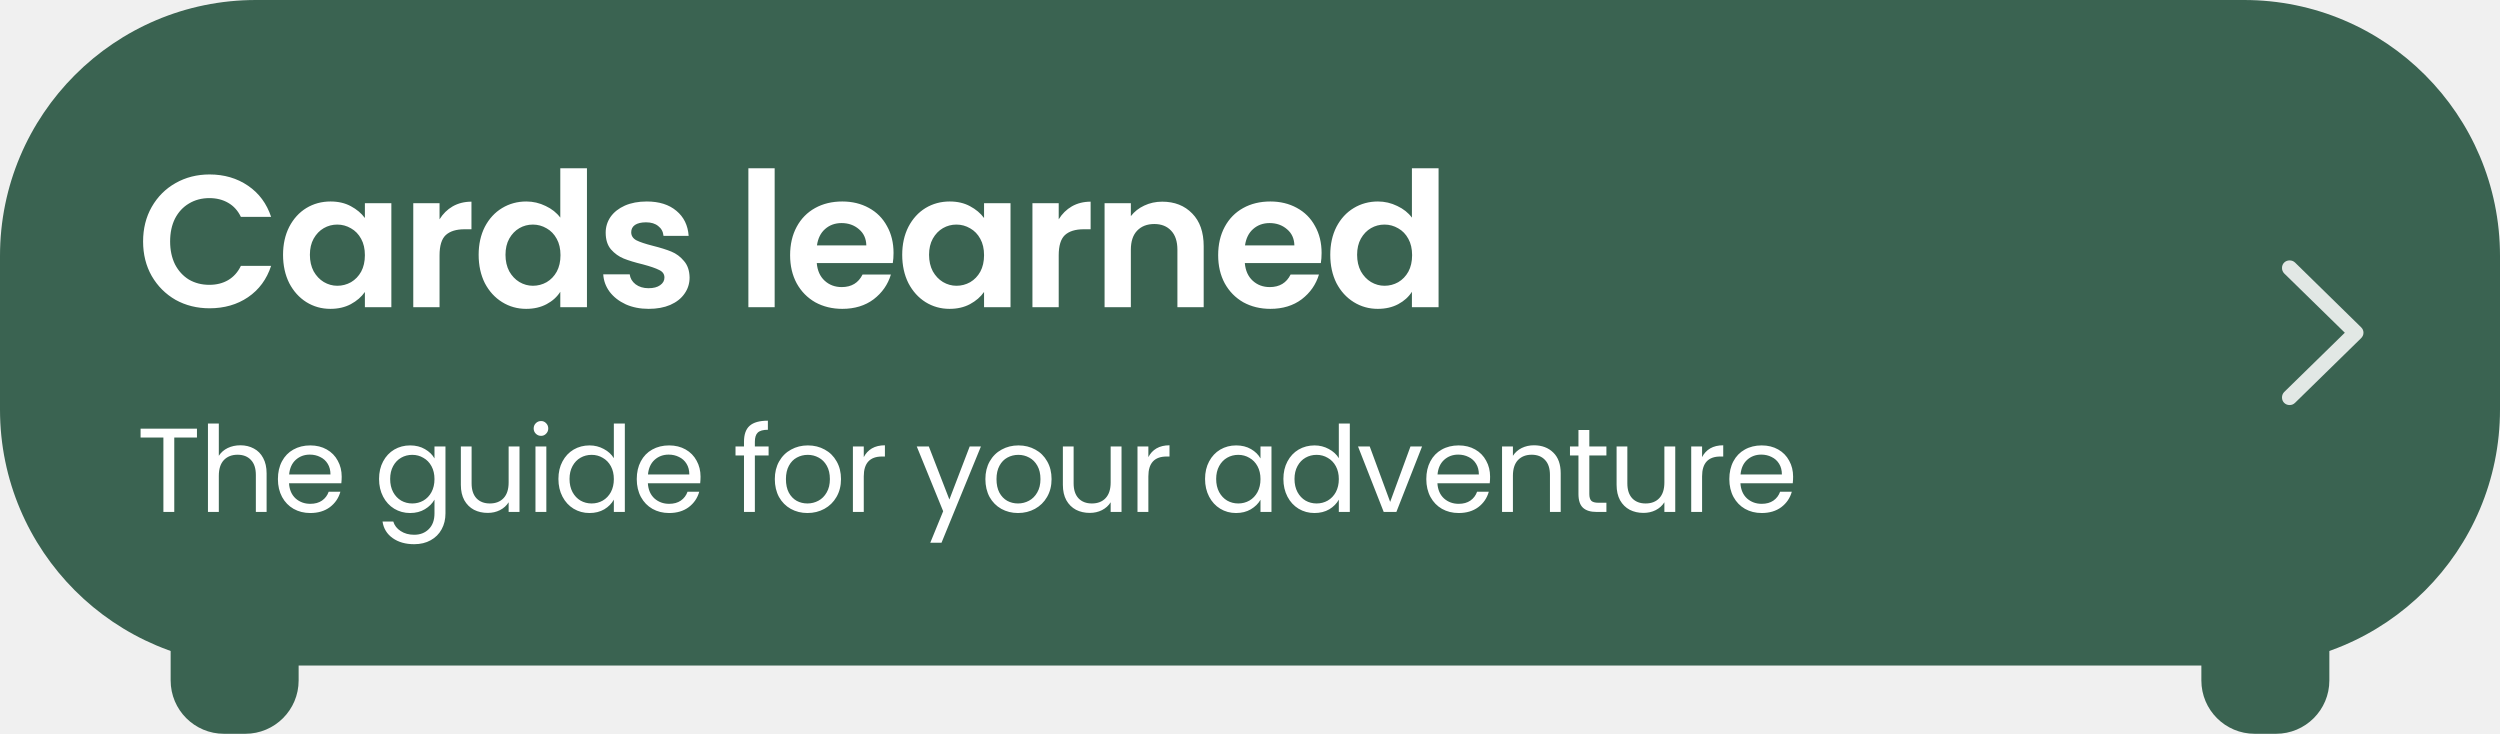
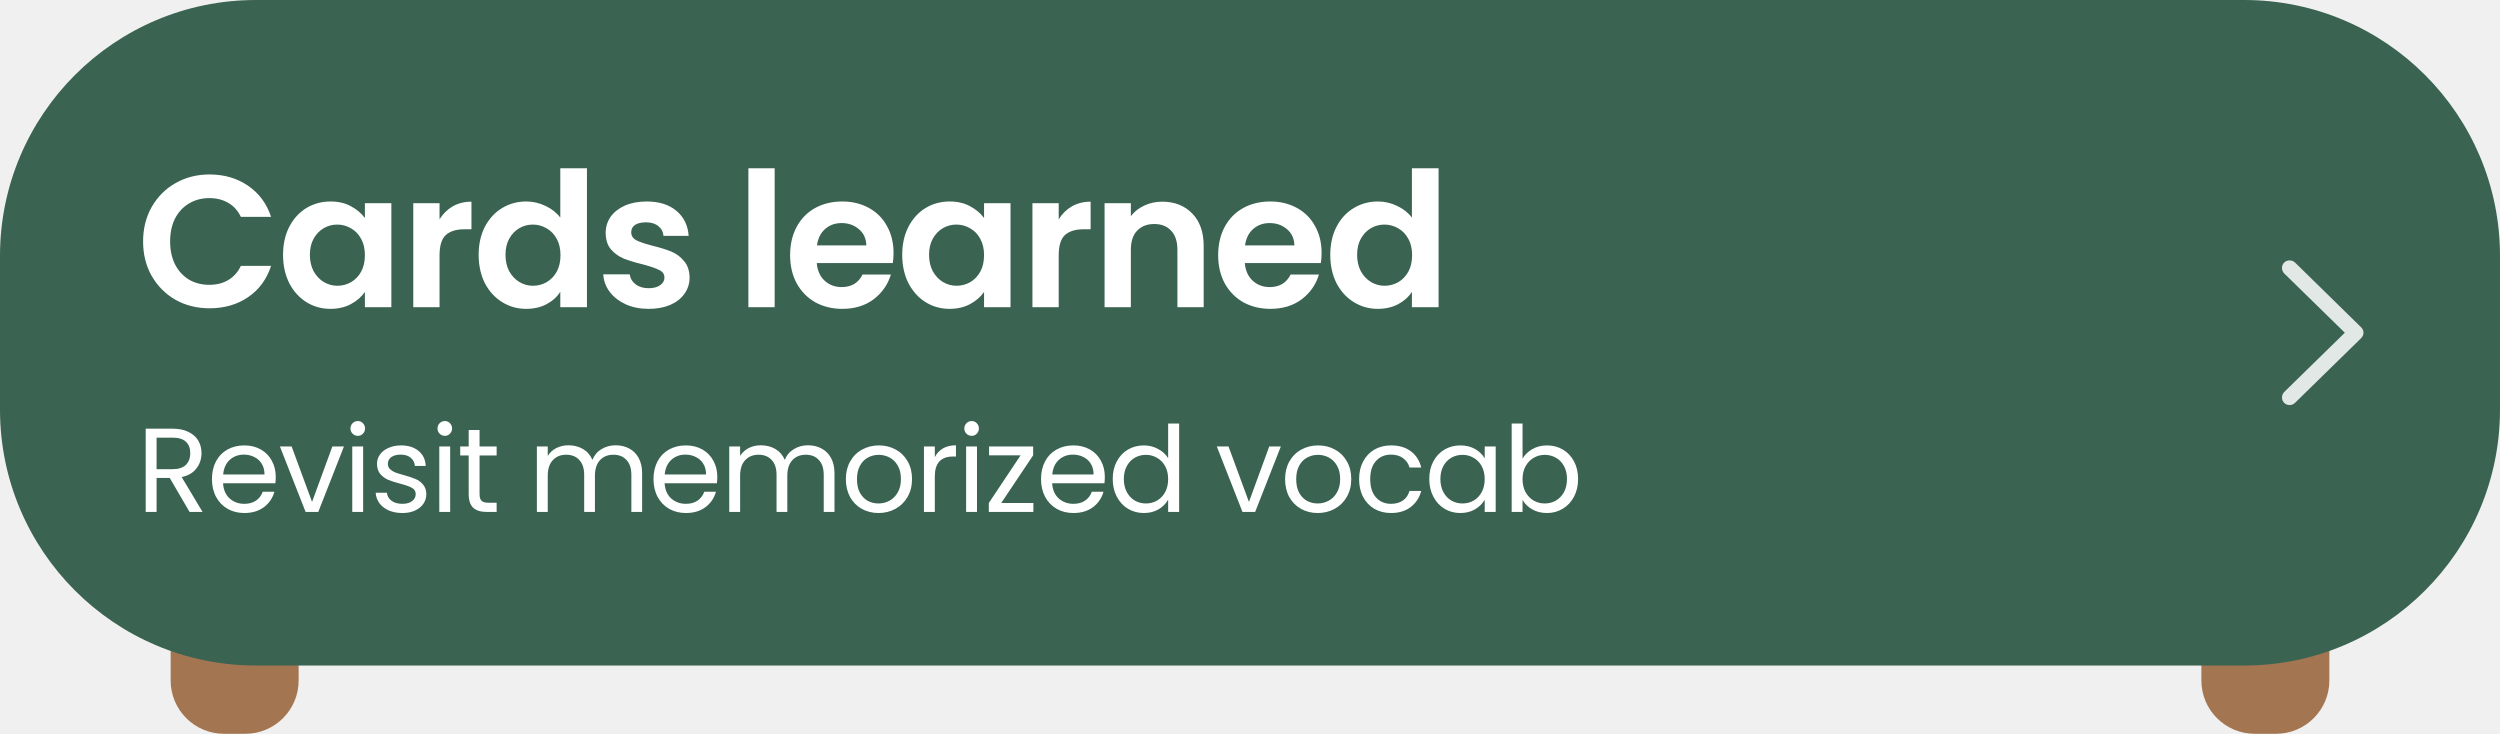
<svg xmlns="http://www.w3.org/2000/svg" width="293" height="86" viewBox="0 0 293 86" fill="none">
+   <path d="M20 68.5C20 64.358 23.358 61 27.5 61C31.642 61 35 64.358 35 68.5V79.75C35 83.202 32.202 86 28.75 86H26.25C22.798 86 20 83.202 20 79.75V68.5Z" fill="#A47551" />
+   <path d="M258 68.5C258 64.358 261.358 61 265.5 61C269.642 61 273 64.358 273 68.5V79.75C273 83.202 270.202 86 266.75 86H264.25C260.798 86 258 83.202 258 79.75V68.5Z" fill="#A47551" />
  <rect width="293" height="78" rx="30" fill="#3A6351" />
  <path d="M16.77 28.3C16.77 26.789 17.107 25.44 17.782 24.252C18.471 23.049 19.403 22.118 20.576 21.458C21.764 20.783 23.091 20.446 24.558 20.446C26.274 20.446 27.777 20.886 29.068 21.766C30.359 22.646 31.261 23.863 31.774 25.418H28.232C27.88 24.685 27.381 24.135 26.736 23.768C26.105 23.401 25.372 23.218 24.536 23.218C23.641 23.218 22.842 23.431 22.138 23.856C21.449 24.267 20.906 24.853 20.51 25.616C20.129 26.379 19.938 27.273 19.938 28.3C19.938 29.312 20.129 30.207 20.51 30.984C20.906 31.747 21.449 32.341 22.138 32.766C22.842 33.177 23.641 33.382 24.536 33.382C25.372 33.382 26.105 33.199 26.736 32.832C27.381 32.451 27.88 31.893 28.232 31.16H31.774C31.261 32.729 30.359 33.954 29.068 34.834C27.792 35.699 26.289 36.132 24.558 36.132C23.091 36.132 21.764 35.802 20.576 35.142C19.403 34.467 18.471 33.536 17.782 32.348C17.107 31.16 16.77 29.811 16.77 28.3ZM33.173 29.862C33.173 28.63 33.415 27.537 33.899 26.584C34.397 25.631 35.065 24.897 35.901 24.384C36.751 23.871 37.697 23.614 38.739 23.614C39.648 23.614 40.44 23.797 41.115 24.164C41.804 24.531 42.354 24.993 42.765 25.55V23.812H45.867V36H42.765V34.218C42.369 34.79 41.819 35.267 41.115 35.648C40.425 36.015 39.626 36.198 38.717 36.198C37.69 36.198 36.751 35.934 35.901 35.406C35.065 34.878 34.397 34.137 33.899 33.184C33.415 32.216 33.173 31.109 33.173 29.862ZM42.765 29.906C42.765 29.158 42.618 28.52 42.325 27.992C42.031 27.449 41.635 27.039 41.137 26.76C40.638 26.467 40.103 26.32 39.531 26.32C38.959 26.32 38.431 26.459 37.947 26.738C37.463 27.017 37.067 27.427 36.759 27.97C36.465 28.498 36.319 29.129 36.319 29.862C36.319 30.595 36.465 31.241 36.759 31.798C37.067 32.341 37.463 32.759 37.947 33.052C38.445 33.345 38.973 33.492 39.531 33.492C40.103 33.492 40.638 33.353 41.137 33.074C41.635 32.781 42.031 32.37 42.325 31.842C42.618 31.299 42.765 30.654 42.765 29.906ZM51.515 25.704C51.911 25.059 52.424 24.553 53.055 24.186C53.7 23.819 54.434 23.636 55.255 23.636V26.87H54.441C53.473 26.87 52.739 27.097 52.241 27.552C51.757 28.007 51.515 28.799 51.515 29.928V36H48.435V23.812H51.515V25.704ZM56.097 29.862C56.097 28.63 56.339 27.537 56.823 26.584C57.322 25.631 57.997 24.897 58.847 24.384C59.698 23.871 60.644 23.614 61.685 23.614C62.477 23.614 63.233 23.79 63.951 24.142C64.67 24.479 65.242 24.934 65.667 25.506V19.72H68.791V36H65.667V34.196C65.286 34.797 64.751 35.281 64.061 35.648C63.372 36.015 62.573 36.198 61.663 36.198C60.637 36.198 59.698 35.934 58.847 35.406C57.997 34.878 57.322 34.137 56.823 33.184C56.339 32.216 56.097 31.109 56.097 29.862ZM65.689 29.906C65.689 29.158 65.543 28.52 65.249 27.992C64.956 27.449 64.56 27.039 64.061 26.76C63.563 26.467 63.027 26.32 62.455 26.32C61.883 26.32 61.355 26.459 60.871 26.738C60.387 27.017 59.991 27.427 59.683 27.97C59.39 28.498 59.243 29.129 59.243 29.862C59.243 30.595 59.39 31.241 59.683 31.798C59.991 32.341 60.387 32.759 60.871 33.052C61.37 33.345 61.898 33.492 62.455 33.492C63.027 33.492 63.563 33.353 64.061 33.074C64.56 32.781 64.956 32.37 65.249 31.842C65.543 31.299 65.689 30.654 65.689 29.906ZM76.024 36.198C75.026 36.198 74.132 36.022 73.34 35.67C72.548 35.303 71.917 34.812 71.448 34.196C70.993 33.58 70.744 32.898 70.7 32.15H73.802C73.86 32.619 74.088 33.008 74.484 33.316C74.894 33.624 75.4 33.778 76.002 33.778C76.588 33.778 77.043 33.661 77.366 33.426C77.703 33.191 77.872 32.891 77.872 32.524C77.872 32.128 77.666 31.835 77.256 31.644C76.86 31.439 76.222 31.219 75.342 30.984C74.432 30.764 73.684 30.537 73.098 30.302C72.526 30.067 72.027 29.708 71.602 29.224C71.191 28.74 70.986 28.087 70.986 27.266C70.986 26.591 71.176 25.975 71.558 25.418C71.954 24.861 72.511 24.421 73.23 24.098C73.963 23.775 74.821 23.614 75.804 23.614C77.256 23.614 78.414 23.981 79.28 24.714C80.145 25.433 80.622 26.408 80.71 27.64H77.762C77.718 27.156 77.512 26.775 77.146 26.496C76.794 26.203 76.317 26.056 75.716 26.056C75.158 26.056 74.726 26.159 74.418 26.364C74.124 26.569 73.978 26.855 73.978 27.222C73.978 27.633 74.183 27.948 74.594 28.168C75.004 28.373 75.642 28.586 76.508 28.806C77.388 29.026 78.114 29.253 78.686 29.488C79.258 29.723 79.749 30.089 80.16 30.588C80.585 31.072 80.805 31.717 80.82 32.524C80.82 33.228 80.622 33.859 80.226 34.416C79.844 34.973 79.287 35.413 78.554 35.736C77.835 36.044 76.992 36.198 76.024 36.198ZM90.79 19.72V36H87.71V19.72H90.79ZM104.723 29.642C104.723 30.082 104.694 30.478 104.635 30.83H95.725C95.798 31.71 96.106 32.399 96.649 32.898C97.192 33.397 97.859 33.646 98.651 33.646C99.795 33.646 100.609 33.155 101.093 32.172H104.415C104.063 33.345 103.388 34.313 102.391 35.076C101.394 35.824 100.169 36.198 98.717 36.198C97.544 36.198 96.488 35.941 95.549 35.428C94.625 34.9 93.899 34.159 93.371 33.206C92.858 32.253 92.601 31.153 92.601 29.906C92.601 28.645 92.858 27.537 93.371 26.584C93.884 25.631 94.603 24.897 95.527 24.384C96.451 23.871 97.514 23.614 98.717 23.614C99.876 23.614 100.91 23.863 101.819 24.362C102.743 24.861 103.454 25.572 103.953 26.496C104.466 27.405 104.723 28.454 104.723 29.642ZM101.533 28.762C101.518 27.97 101.232 27.339 100.675 26.87C100.118 26.386 99.436 26.144 98.629 26.144C97.866 26.144 97.221 26.379 96.693 26.848C96.18 27.303 95.864 27.941 95.747 28.762H101.533ZM105.739 29.862C105.739 28.63 105.981 27.537 106.465 26.584C106.964 25.631 107.631 24.897 108.467 24.384C109.318 23.871 110.264 23.614 111.305 23.614C112.215 23.614 113.007 23.797 113.681 24.164C114.371 24.531 114.921 24.993 115.331 25.55V23.812H118.433V36H115.331V34.218C114.935 34.79 114.385 35.267 113.681 35.648C112.992 36.015 112.193 36.198 111.283 36.198C110.257 36.198 109.318 35.934 108.467 35.406C107.631 34.878 106.964 34.137 106.465 33.184C105.981 32.216 105.739 31.109 105.739 29.862ZM115.331 29.906C115.331 29.158 115.185 28.52 114.891 27.992C114.598 27.449 114.202 27.039 113.703 26.76C113.205 26.467 112.669 26.32 112.097 26.32C111.525 26.32 110.997 26.459 110.513 26.738C110.029 27.017 109.633 27.427 109.325 27.97C109.032 28.498 108.885 29.129 108.885 29.862C108.885 30.595 109.032 31.241 109.325 31.798C109.633 32.341 110.029 32.759 110.513 33.052C111.012 33.345 111.54 33.492 112.097 33.492C112.669 33.492 113.205 33.353 113.703 33.074C114.202 32.781 114.598 32.37 114.891 31.842C115.185 31.299 115.331 30.654 115.331 29.906ZM124.081 25.704C124.477 25.059 124.991 24.553 125.621 24.186C126.267 23.819 127 23.636 127.821 23.636V26.87H127.007C126.039 26.87 125.306 27.097 124.807 27.552C124.323 28.007 124.081 28.799 124.081 29.928V36H121.001V23.812H124.081V25.704ZM136.21 23.636C137.662 23.636 138.835 24.098 139.73 25.022C140.625 25.931 141.072 27.207 141.072 28.85V36H137.992V29.268C137.992 28.3 137.75 27.559 137.266 27.046C136.782 26.518 136.122 26.254 135.286 26.254C134.435 26.254 133.761 26.518 133.262 27.046C132.778 27.559 132.536 28.3 132.536 29.268V36H129.456V23.812H132.536V25.33C132.947 24.802 133.467 24.391 134.098 24.098C134.743 23.79 135.447 23.636 136.21 23.636ZM154.891 29.642C154.891 30.082 154.861 30.478 154.803 30.83H145.893C145.966 31.71 146.274 32.399 146.817 32.898C147.359 33.397 148.027 33.646 148.819 33.646C149.963 33.646 150.777 33.155 151.261 32.172H154.583C154.231 33.345 153.556 34.313 152.559 35.076C151.561 35.824 150.337 36.198 148.885 36.198C147.711 36.198 146.655 35.941 145.717 35.428C144.793 34.9 144.067 34.159 143.539 33.206C143.025 32.253 142.769 31.153 142.769 29.906C142.769 28.645 143.025 27.537 143.539 26.584C144.052 25.631 144.771 24.897 145.695 24.384C146.619 23.871 147.682 23.614 148.885 23.614C150.043 23.614 151.077 23.863 151.987 24.362C152.911 24.861 153.622 25.572 154.121 26.496C154.634 27.405 154.891 28.454 154.891 29.642ZM151.701 28.762C151.686 27.97 151.4 27.339 150.843 26.87C150.285 26.386 149.603 26.144 148.797 26.144C148.034 26.144 147.389 26.379 146.861 26.848C146.347 27.303 146.032 27.941 145.915 28.762H151.701ZM155.907 29.862C155.907 28.63 156.149 27.537 156.633 26.584C157.132 25.631 157.806 24.897 158.657 24.384C159.508 23.871 160.454 23.614 161.495 23.614C162.287 23.614 163.042 23.79 163.761 24.142C164.48 24.479 165.052 24.934 165.477 25.506V19.72H168.601V36H165.477V34.196C165.096 34.797 164.56 35.281 163.871 35.648C163.182 36.015 162.382 36.198 161.473 36.198C160.446 36.198 159.508 35.934 158.657 35.406C157.806 34.878 157.132 34.137 156.633 33.184C156.149 32.216 155.907 31.109 155.907 29.862ZM165.499 29.906C165.499 29.158 165.352 28.52 165.059 27.992C164.766 27.449 164.37 27.039 163.871 26.76C163.372 26.467 162.837 26.32 162.265 26.32C161.693 26.32 161.165 26.459 160.681 26.738C160.197 27.017 159.801 27.427 159.493 27.97C159.2 28.498 159.053 29.129 159.053 29.862C159.053 30.595 159.2 31.241 159.493 31.798C159.801 32.341 160.197 32.759 160.681 33.052C161.18 33.345 161.708 33.492 162.265 33.492C162.837 33.492 163.372 33.353 163.871 33.074C164.37 32.781 164.766 32.37 165.059 31.842C165.352 31.299 165.499 30.654 165.499 29.906Z" fill="white" />
-   <path d="M23.084 50.242V51.278H20.424V60H19.15V51.278H16.476V50.242H23.084ZM28.18 52.188C28.759 52.188 29.282 52.314 29.748 52.566C30.215 52.809 30.579 53.177 30.84 53.672C31.111 54.167 31.246 54.769 31.246 55.478V60H29.986V55.66C29.986 54.895 29.795 54.311 29.412 53.91C29.03 53.499 28.507 53.294 27.844 53.294C27.172 53.294 26.636 53.504 26.234 53.924C25.842 54.344 25.646 54.955 25.646 55.758V60H24.372V49.64H25.646V53.42C25.898 53.028 26.244 52.725 26.682 52.51C27.13 52.295 27.63 52.188 28.18 52.188ZM40.047 55.87C40.047 56.113 40.033 56.369 40.005 56.64H33.873C33.92 57.396 34.177 57.989 34.643 58.418C35.119 58.838 35.693 59.048 36.365 59.048C36.916 59.048 37.373 58.922 37.737 58.67C38.111 58.409 38.372 58.063 38.521 57.634H39.893C39.688 58.371 39.277 58.973 38.661 59.44C38.045 59.897 37.28 60.126 36.365 60.126C35.637 60.126 34.984 59.963 34.405 59.636C33.836 59.309 33.388 58.847 33.061 58.25C32.735 57.643 32.571 56.943 32.571 56.15C32.571 55.357 32.73 54.661 33.047 54.064C33.365 53.467 33.808 53.009 34.377 52.692C34.956 52.365 35.619 52.202 36.365 52.202C37.093 52.202 37.737 52.361 38.297 52.678C38.857 52.995 39.287 53.434 39.585 53.994C39.893 54.545 40.047 55.17 40.047 55.87ZM38.731 55.604C38.731 55.119 38.624 54.703 38.409 54.358C38.195 54.003 37.901 53.737 37.527 53.56C37.163 53.373 36.757 53.28 36.309 53.28C35.665 53.28 35.115 53.485 34.657 53.896C34.209 54.307 33.953 54.876 33.887 55.604H38.731ZM48.065 52.202C48.728 52.202 49.307 52.347 49.801 52.636C50.305 52.925 50.679 53.289 50.921 53.728V52.328H52.209V60.168C52.209 60.868 52.06 61.489 51.761 62.03C51.463 62.581 51.033 63.01 50.473 63.318C49.923 63.626 49.279 63.78 48.541 63.78C47.533 63.78 46.693 63.542 46.021 63.066C45.349 62.59 44.953 61.941 44.831 61.12H46.091C46.231 61.587 46.521 61.96 46.959 62.24C47.398 62.529 47.925 62.674 48.541 62.674C49.241 62.674 49.811 62.455 50.249 62.016C50.697 61.577 50.921 60.961 50.921 60.168V58.558C50.669 59.006 50.296 59.379 49.801 59.678C49.307 59.977 48.728 60.126 48.065 60.126C47.384 60.126 46.763 59.958 46.203 59.622C45.653 59.286 45.219 58.815 44.901 58.208C44.584 57.601 44.425 56.911 44.425 56.136C44.425 55.352 44.584 54.666 44.901 54.078C45.219 53.481 45.653 53.019 46.203 52.692C46.763 52.365 47.384 52.202 48.065 52.202ZM50.921 56.15C50.921 55.571 50.805 55.067 50.571 54.638C50.338 54.209 50.021 53.882 49.619 53.658C49.227 53.425 48.793 53.308 48.317 53.308C47.841 53.308 47.407 53.42 47.015 53.644C46.623 53.868 46.311 54.195 46.077 54.624C45.844 55.053 45.727 55.557 45.727 56.136C45.727 56.724 45.844 57.237 46.077 57.676C46.311 58.105 46.623 58.437 47.015 58.67C47.407 58.894 47.841 59.006 48.317 59.006C48.793 59.006 49.227 58.894 49.619 58.67C50.021 58.437 50.338 58.105 50.571 57.676C50.805 57.237 50.921 56.729 50.921 56.15ZM60.886 52.328V60H59.612V58.866C59.37 59.258 59.029 59.566 58.59 59.79C58.161 60.005 57.685 60.112 57.162 60.112C56.565 60.112 56.028 59.991 55.552 59.748C55.076 59.496 54.698 59.123 54.418 58.628C54.148 58.133 54.012 57.531 54.012 56.822V52.328H55.272V56.654C55.272 57.41 55.464 57.993 55.846 58.404C56.229 58.805 56.752 59.006 57.414 59.006C58.096 59.006 58.632 58.796 59.024 58.376C59.416 57.956 59.612 57.345 59.612 56.542V52.328H60.886ZM63.415 51.082C63.173 51.082 62.967 50.998 62.799 50.83C62.631 50.662 62.547 50.457 62.547 50.214C62.547 49.971 62.631 49.766 62.799 49.598C62.967 49.43 63.173 49.346 63.415 49.346C63.649 49.346 63.845 49.43 64.003 49.598C64.171 49.766 64.255 49.971 64.255 50.214C64.255 50.457 64.171 50.662 64.003 50.83C63.845 50.998 63.649 51.082 63.415 51.082ZM64.031 52.328V60H62.757V52.328H64.031ZM65.447 56.136C65.447 55.352 65.605 54.666 65.923 54.078C66.24 53.481 66.674 53.019 67.225 52.692C67.785 52.365 68.41 52.202 69.101 52.202C69.698 52.202 70.253 52.342 70.767 52.622C71.28 52.893 71.672 53.252 71.943 53.7V49.64H73.231V60H71.943V58.558C71.691 59.015 71.317 59.393 70.823 59.692C70.328 59.981 69.749 60.126 69.087 60.126C68.405 60.126 67.785 59.958 67.225 59.622C66.674 59.286 66.24 58.815 65.923 58.208C65.605 57.601 65.447 56.911 65.447 56.136ZM71.943 56.15C71.943 55.571 71.826 55.067 71.593 54.638C71.359 54.209 71.042 53.882 70.641 53.658C70.249 53.425 69.815 53.308 69.339 53.308C68.863 53.308 68.429 53.42 68.037 53.644C67.645 53.868 67.332 54.195 67.099 54.624C66.865 55.053 66.749 55.557 66.749 56.136C66.749 56.724 66.865 57.237 67.099 57.676C67.332 58.105 67.645 58.437 68.037 58.67C68.429 58.894 68.863 59.006 69.339 59.006C69.815 59.006 70.249 58.894 70.641 58.67C71.042 58.437 71.359 58.105 71.593 57.676C71.826 57.237 71.943 56.729 71.943 56.15ZM82.104 55.87C82.104 56.113 82.09 56.369 82.062 56.64H75.93C75.976 57.396 76.233 57.989 76.7 58.418C77.176 58.838 77.75 59.048 78.422 59.048C78.972 59.048 79.43 58.922 79.794 58.67C80.167 58.409 80.428 58.063 80.578 57.634H81.95C81.744 58.371 81.334 58.973 80.718 59.44C80.102 59.897 79.336 60.126 78.422 60.126C77.694 60.126 77.04 59.963 76.462 59.636C75.892 59.309 75.444 58.847 75.118 58.25C74.791 57.643 74.628 56.943 74.628 56.15C74.628 55.357 74.786 54.661 75.104 54.064C75.421 53.467 75.864 53.009 76.434 52.692C77.012 52.365 77.675 52.202 78.422 52.202C79.15 52.202 79.794 52.361 80.354 52.678C80.914 52.995 81.343 53.434 81.642 53.994C81.95 54.545 82.104 55.17 82.104 55.87ZM80.788 55.604C80.788 55.119 80.68 54.703 80.466 54.358C80.251 54.003 79.957 53.737 79.584 53.56C79.22 53.373 78.814 53.28 78.366 53.28C77.722 53.28 77.171 53.485 76.714 53.896C76.266 54.307 76.009 54.876 75.944 55.604H80.788ZM90.08 53.378H88.47V60H87.196V53.378H86.202V52.328H87.196V51.782C87.196 50.923 87.415 50.298 87.854 49.906C88.302 49.505 89.016 49.304 89.996 49.304V50.368C89.436 50.368 89.039 50.48 88.806 50.704C88.582 50.919 88.47 51.278 88.47 51.782V52.328H90.08V53.378ZM94.631 60.126C93.912 60.126 93.259 59.963 92.671 59.636C92.092 59.309 91.635 58.847 91.299 58.25C90.972 57.643 90.809 56.943 90.809 56.15C90.809 55.366 90.977 54.675 91.313 54.078C91.658 53.471 92.125 53.009 92.713 52.692C93.301 52.365 93.959 52.202 94.687 52.202C95.415 52.202 96.073 52.365 96.661 52.692C97.249 53.009 97.711 53.467 98.047 54.064C98.392 54.661 98.565 55.357 98.565 56.15C98.565 56.943 98.388 57.643 98.033 58.25C97.688 58.847 97.216 59.309 96.619 59.636C96.022 59.963 95.359 60.126 94.631 60.126ZM94.631 59.006C95.088 59.006 95.518 58.899 95.919 58.684C96.32 58.469 96.642 58.147 96.885 57.718C97.137 57.289 97.263 56.766 97.263 56.15C97.263 55.534 97.142 55.011 96.899 54.582C96.656 54.153 96.339 53.835 95.947 53.63C95.555 53.415 95.13 53.308 94.673 53.308C94.206 53.308 93.777 53.415 93.385 53.63C93.002 53.835 92.694 54.153 92.461 54.582C92.228 55.011 92.111 55.534 92.111 56.15C92.111 56.775 92.223 57.303 92.447 57.732C92.68 58.161 92.988 58.483 93.371 58.698C93.754 58.903 94.174 59.006 94.631 59.006ZM101.234 53.574C101.458 53.135 101.776 52.795 102.186 52.552C102.606 52.309 103.115 52.188 103.712 52.188V53.504H103.376C101.948 53.504 101.234 54.279 101.234 55.828V60H99.96V52.328H101.234V53.574ZM114.963 52.328L110.343 63.612H109.027L110.539 59.916L107.445 52.328H108.859L111.267 58.544L113.647 52.328H114.963ZM119.31 60.126C118.591 60.126 117.938 59.963 117.35 59.636C116.771 59.309 116.314 58.847 115.978 58.25C115.651 57.643 115.488 56.943 115.488 56.15C115.488 55.366 115.656 54.675 115.992 54.078C116.337 53.471 116.804 53.009 117.392 52.692C117.98 52.365 118.638 52.202 119.366 52.202C120.094 52.202 120.752 52.365 121.34 52.692C121.928 53.009 122.39 53.467 122.726 54.064C123.071 54.661 123.244 55.357 123.244 56.15C123.244 56.943 123.067 57.643 122.712 58.25C122.367 58.847 121.895 59.309 121.298 59.636C120.701 59.963 120.038 60.126 119.31 60.126ZM119.31 59.006C119.767 59.006 120.197 58.899 120.598 58.684C120.999 58.469 121.321 58.147 121.564 57.718C121.816 57.289 121.942 56.766 121.942 56.15C121.942 55.534 121.821 55.011 121.578 54.582C121.335 54.153 121.018 53.835 120.626 53.63C120.234 53.415 119.809 53.308 119.352 53.308C118.885 53.308 118.456 53.415 118.064 53.63C117.681 53.835 117.373 54.153 117.14 54.582C116.907 55.011 116.79 55.534 116.79 56.15C116.79 56.775 116.902 57.303 117.126 57.732C117.359 58.161 117.667 58.483 118.05 58.698C118.433 58.903 118.853 59.006 119.31 59.006ZM131.443 52.328V60H130.169V58.866C129.926 59.258 129.586 59.566 129.147 59.79C128.718 60.005 128.242 60.112 127.719 60.112C127.122 60.112 126.585 59.991 126.109 59.748C125.633 59.496 125.255 59.123 124.975 58.628C124.704 58.133 124.569 57.531 124.569 56.822V52.328H125.829V56.654C125.829 57.41 126.02 57.993 126.403 58.404C126.786 58.805 127.308 59.006 127.971 59.006C128.652 59.006 129.189 58.796 129.581 58.376C129.973 57.956 130.169 57.345 130.169 56.542V52.328H131.443ZM134.588 53.574C134.812 53.135 135.129 52.795 135.54 52.552C135.96 52.309 136.469 52.188 137.066 52.188V53.504H136.73C135.302 53.504 134.588 54.279 134.588 55.828V60H133.314V52.328H134.588V53.574ZM141.233 56.136C141.233 55.352 141.392 54.666 141.709 54.078C142.027 53.481 142.461 53.019 143.011 52.692C143.571 52.365 144.192 52.202 144.873 52.202C145.545 52.202 146.129 52.347 146.623 52.636C147.118 52.925 147.487 53.289 147.729 53.728V52.328H149.017V60H147.729V58.572C147.477 59.02 147.099 59.393 146.595 59.692C146.101 59.981 145.522 60.126 144.859 60.126C144.178 60.126 143.562 59.958 143.011 59.622C142.461 59.286 142.027 58.815 141.709 58.208C141.392 57.601 141.233 56.911 141.233 56.136ZM147.729 56.15C147.729 55.571 147.613 55.067 147.379 54.638C147.146 54.209 146.829 53.882 146.427 53.658C146.035 53.425 145.601 53.308 145.125 53.308C144.649 53.308 144.215 53.42 143.823 53.644C143.431 53.868 143.119 54.195 142.885 54.624C142.652 55.053 142.535 55.557 142.535 56.136C142.535 56.724 142.652 57.237 142.885 57.676C143.119 58.105 143.431 58.437 143.823 58.67C144.215 58.894 144.649 59.006 145.125 59.006C145.601 59.006 146.035 58.894 146.427 58.67C146.829 58.437 147.146 58.105 147.379 57.676C147.613 57.237 147.729 56.729 147.729 56.15ZM150.414 56.136C150.414 55.352 150.573 54.666 150.89 54.078C151.207 53.481 151.641 53.019 152.192 52.692C152.752 52.365 153.377 52.202 154.068 52.202C154.665 52.202 155.221 52.342 155.734 52.622C156.247 52.893 156.639 53.252 156.91 53.7V49.64H158.198V60H156.91V58.558C156.658 59.015 156.285 59.393 155.79 59.692C155.295 59.981 154.717 60.126 154.054 60.126C153.373 60.126 152.752 59.958 152.192 59.622C151.641 59.286 151.207 58.815 150.89 58.208C150.573 57.601 150.414 56.911 150.414 56.136ZM156.91 56.15C156.91 55.571 156.793 55.067 156.56 54.638C156.327 54.209 156.009 53.882 155.608 53.658C155.216 53.425 154.782 53.308 154.306 53.308C153.83 53.308 153.396 53.42 153.004 53.644C152.612 53.868 152.299 54.195 152.066 54.624C151.833 55.053 151.716 55.557 151.716 56.136C151.716 56.724 151.833 57.237 152.066 57.676C152.299 58.105 152.612 58.437 153.004 58.67C153.396 58.894 153.83 59.006 154.306 59.006C154.782 59.006 155.216 58.894 155.608 58.67C156.009 58.437 156.327 58.105 156.56 57.676C156.793 57.237 156.91 56.729 156.91 56.15ZM162.927 58.824L165.307 52.328H166.665L163.655 60H162.171L159.161 52.328H160.533L162.927 58.824ZM174.639 55.87C174.639 56.113 174.625 56.369 174.597 56.64H168.465C168.511 57.396 168.768 57.989 169.235 58.418C169.711 58.838 170.285 59.048 170.957 59.048C171.507 59.048 171.965 58.922 172.329 58.67C172.702 58.409 172.963 58.063 173.113 57.634H174.485C174.279 58.371 173.869 58.973 173.253 59.44C172.637 59.897 171.871 60.126 170.957 60.126C170.229 60.126 169.575 59.963 168.997 59.636C168.427 59.309 167.979 58.847 167.653 58.25C167.326 57.643 167.163 56.943 167.163 56.15C167.163 55.357 167.321 54.661 167.639 54.064C167.956 53.467 168.399 53.009 168.969 52.692C169.547 52.365 170.21 52.202 170.957 52.202C171.685 52.202 172.329 52.361 172.889 52.678C173.449 52.995 173.878 53.434 174.177 53.994C174.485 54.545 174.639 55.17 174.639 55.87ZM173.323 55.604C173.323 55.119 173.215 54.703 173.001 54.358C172.786 54.003 172.492 53.737 172.119 53.56C171.755 53.373 171.349 53.28 170.901 53.28C170.257 53.28 169.706 53.485 169.249 53.896C168.801 54.307 168.544 54.876 168.479 55.604H173.323ZM179.778 52.188C180.712 52.188 181.468 52.473 182.046 53.042C182.625 53.602 182.914 54.414 182.914 55.478V60H181.654V55.66C181.654 54.895 181.463 54.311 181.08 53.91C180.698 53.499 180.175 53.294 179.512 53.294C178.84 53.294 178.304 53.504 177.902 53.924C177.51 54.344 177.314 54.955 177.314 55.758V60H176.04V52.328H177.314V53.42C177.566 53.028 177.907 52.725 178.336 52.51C178.775 52.295 179.256 52.188 179.778 52.188ZM186.269 53.378V57.9C186.269 58.273 186.349 58.539 186.507 58.698C186.666 58.847 186.941 58.922 187.333 58.922H188.271V60H187.123C186.414 60 185.882 59.837 185.527 59.51C185.173 59.183 184.995 58.647 184.995 57.9V53.378H184.001V52.328H184.995V50.396H186.269V52.328H188.271V53.378H186.269ZM196.339 52.328V60H195.065V58.866C194.822 59.258 194.482 59.566 194.043 59.79C193.614 60.005 193.138 60.112 192.615 60.112C192.018 60.112 191.481 59.991 191.005 59.748C190.529 59.496 190.151 59.123 189.871 58.628C189.6 58.133 189.465 57.531 189.465 56.822V52.328H190.725V56.654C190.725 57.41 190.916 57.993 191.299 58.404C191.682 58.805 192.204 59.006 192.867 59.006C193.548 59.006 194.085 58.796 194.477 58.376C194.869 57.956 195.065 57.345 195.065 56.542V52.328H196.339ZM199.484 53.574C199.708 53.135 200.025 52.795 200.436 52.552C200.856 52.309 201.365 52.188 201.962 52.188V53.504H201.626C200.198 53.504 199.484 54.279 199.484 55.828V60H198.21V52.328H199.484V53.574ZM210.153 55.87C210.153 56.113 210.139 56.369 210.111 56.64H203.979C204.025 57.396 204.282 57.989 204.749 58.418C205.225 58.838 205.799 59.048 206.471 59.048C207.021 59.048 207.479 58.922 207.843 58.67C208.216 58.409 208.477 58.063 208.627 57.634H209.999C209.793 58.371 209.383 58.973 208.767 59.44C208.151 59.897 207.385 60.126 206.471 60.126C205.743 60.126 205.089 59.963 204.511 59.636C203.941 59.309 203.493 58.847 203.167 58.25C202.84 57.643 202.677 56.943 202.677 56.15C202.677 55.357 202.835 54.661 203.153 54.064C203.47 53.467 203.913 53.009 204.483 52.692C205.061 52.365 205.724 52.202 206.471 52.202C207.199 52.202 207.843 52.361 208.403 52.678C208.963 52.995 209.392 53.434 209.691 53.994C209.999 54.545 210.153 55.17 210.153 55.87ZM208.837 55.604C208.837 55.119 208.729 54.703 208.515 54.358C208.3 54.003 208.006 53.737 207.633 53.56C207.269 53.373 206.863 53.28 206.415 53.28C205.771 53.28 205.22 53.485 204.763 53.896C204.315 54.307 204.058 54.876 203.993 55.604H208.837Z" fill="white" />
-   <g clip-path="url(#clip0_3813_1383)">
+   <path d="M22.216 60L19.892 56.01H18.352V60H17.078V50.242H20.228C20.965 50.242 21.586 50.368 22.09 50.62C22.603 50.872 22.986 51.213 23.238 51.642C23.49 52.071 23.616 52.561 23.616 53.112C23.616 53.784 23.42 54.377 23.028 54.89C22.645 55.403 22.067 55.744 21.292 55.912L23.742 60H22.216ZM18.352 54.988H20.228C20.919 54.988 21.437 54.82 21.782 54.484C22.127 54.139 22.3 53.681 22.3 53.112C22.3 52.533 22.127 52.085 21.782 51.768C21.446 51.451 20.928 51.292 20.228 51.292H18.352V54.988ZM32.316 55.87C32.316 56.113 32.302 56.369 32.274 56.64H26.142C26.188 57.396 26.445 57.989 26.912 58.418C27.388 58.838 27.962 59.048 28.634 59.048C29.184 59.048 29.642 58.922 30.006 58.67C30.379 58.409 30.64 58.063 30.79 57.634H32.162C31.956 58.371 31.546 58.973 30.93 59.44C30.314 59.897 29.548 60.126 28.634 60.126C27.906 60.126 27.252 59.963 26.674 59.636C26.104 59.309 25.656 58.847 25.33 58.25C25.003 57.643 24.84 56.943 24.84 56.15C24.84 55.357 24.998 54.661 25.316 54.064C25.633 53.467 26.076 53.009 26.646 52.692C27.224 52.365 27.887 52.202 28.634 52.202C29.362 52.202 30.006 52.361 30.566 52.678C31.126 52.995 31.555 53.434 31.854 53.994C32.162 54.545 32.316 55.17 32.316 55.87ZM31 55.604C31 55.119 30.892 54.703 30.678 54.358C30.463 54.003 30.169 53.737 29.796 53.56C29.432 53.373 29.026 53.28 28.578 53.28C27.934 53.28 27.383 53.485 26.926 53.896C26.478 54.307 26.221 54.876 26.156 55.604H31ZM36.573 58.824L38.953 52.328H40.311L37.301 60H35.817L32.807 52.328H34.179L36.573 58.824ZM41.943 51.082C41.7 51.082 41.495 50.998 41.327 50.83C41.159 50.662 41.075 50.457 41.075 50.214C41.075 49.971 41.159 49.766 41.327 49.598C41.495 49.43 41.7 49.346 41.943 49.346C42.176 49.346 42.372 49.43 42.531 49.598C42.699 49.766 42.783 49.971 42.783 50.214C42.783 50.457 42.699 50.662 42.531 50.83C42.372 50.998 42.176 51.082 41.943 51.082ZM42.559 52.328V60H41.285V52.328H42.559ZM47.166 60.126C46.578 60.126 46.051 60.028 45.584 59.832C45.117 59.627 44.749 59.347 44.478 58.992C44.208 58.628 44.058 58.213 44.03 57.746H45.346C45.383 58.129 45.561 58.441 45.878 58.684C46.205 58.927 46.63 59.048 47.152 59.048C47.638 59.048 48.02 58.941 48.3 58.726C48.58 58.511 48.72 58.241 48.72 57.914C48.72 57.578 48.571 57.331 48.272 57.172C47.974 57.004 47.511 56.841 46.886 56.682C46.317 56.533 45.85 56.383 45.486 56.234C45.132 56.075 44.824 55.847 44.562 55.548C44.31 55.24 44.184 54.839 44.184 54.344C44.184 53.952 44.301 53.593 44.534 53.266C44.767 52.939 45.099 52.683 45.528 52.496C45.958 52.3 46.447 52.202 46.998 52.202C47.847 52.202 48.533 52.417 49.056 52.846C49.579 53.275 49.859 53.863 49.896 54.61H48.622C48.594 54.209 48.431 53.887 48.132 53.644C47.843 53.401 47.451 53.28 46.956 53.28C46.499 53.28 46.135 53.378 45.864 53.574C45.593 53.77 45.458 54.027 45.458 54.344C45.458 54.596 45.538 54.806 45.696 54.974C45.864 55.133 46.069 55.263 46.312 55.366C46.564 55.459 46.91 55.567 47.348 55.688C47.899 55.837 48.347 55.987 48.692 56.136C49.038 56.276 49.331 56.491 49.574 56.78C49.826 57.069 49.957 57.447 49.966 57.914C49.966 58.334 49.849 58.712 49.616 59.048C49.383 59.384 49.051 59.65 48.622 59.846C48.202 60.033 47.717 60.126 47.166 60.126ZM52.143 51.082C51.9 51.082 51.695 50.998 51.527 50.83C51.359 50.662 51.275 50.457 51.275 50.214C51.275 49.971 51.359 49.766 51.527 49.598C51.695 49.43 51.9 49.346 52.143 49.346C52.376 49.346 52.572 49.43 52.731 49.598C52.899 49.766 52.983 49.971 52.983 50.214C52.983 50.457 52.899 50.662 52.731 50.83C52.572 50.998 52.376 51.082 52.143 51.082ZM52.759 52.328V60H51.485V52.328H52.759ZM56.204 53.378V57.9C56.204 58.273 56.283 58.539 56.442 58.698C56.601 58.847 56.876 58.922 57.268 58.922H58.206V60H57.058C56.349 60 55.817 59.837 55.462 59.51C55.107 59.183 54.93 58.647 54.93 57.9V53.378H53.936V52.328H54.93V50.396H56.204V52.328H58.206V53.378H56.204ZM72.148 52.188C72.745 52.188 73.277 52.314 73.744 52.566C74.211 52.809 74.579 53.177 74.85 53.672C75.121 54.167 75.256 54.769 75.256 55.478V60H73.996V55.66C73.996 54.895 73.805 54.311 73.422 53.91C73.049 53.499 72.54 53.294 71.896 53.294C71.233 53.294 70.706 53.509 70.314 53.938C69.922 54.358 69.726 54.969 69.726 55.772V60H68.466V55.66C68.466 54.895 68.275 54.311 67.892 53.91C67.519 53.499 67.01 53.294 66.366 53.294C65.703 53.294 65.176 53.509 64.784 53.938C64.392 54.358 64.196 54.969 64.196 55.772V60H62.922V52.328H64.196V53.434C64.448 53.033 64.784 52.725 65.204 52.51C65.633 52.295 66.105 52.188 66.618 52.188C67.262 52.188 67.831 52.333 68.326 52.622C68.821 52.911 69.189 53.336 69.432 53.896C69.647 53.355 70.001 52.935 70.496 52.636C70.991 52.337 71.541 52.188 72.148 52.188ZM84.066 55.87C84.066 56.113 84.052 56.369 84.024 56.64H77.892C77.939 57.396 78.195 57.989 78.662 58.418C79.138 58.838 79.712 59.048 80.384 59.048C80.934 59.048 81.392 58.922 81.756 58.67C82.129 58.409 82.391 58.063 82.54 57.634H83.912C83.707 58.371 83.296 58.973 82.68 59.44C82.064 59.897 81.299 60.126 80.384 60.126C79.656 60.126 79.002 59.963 78.424 59.636C77.855 59.309 77.406 58.847 77.08 58.25C76.753 57.643 76.59 56.943 76.59 56.15C76.59 55.357 76.749 54.661 77.066 54.064C77.383 53.467 77.826 53.009 78.396 52.692C78.975 52.365 79.637 52.202 80.384 52.202C81.112 52.202 81.756 52.361 82.316 52.678C82.876 52.995 83.305 53.434 83.604 53.994C83.912 54.545 84.066 55.17 84.066 55.87ZM82.75 55.604C82.75 55.119 82.642 54.703 82.428 54.358C82.213 54.003 81.919 53.737 81.546 53.56C81.182 53.373 80.776 53.28 80.328 53.28C79.684 53.28 79.133 53.485 78.676 53.896C78.228 54.307 77.971 54.876 77.906 55.604H82.75ZM94.694 52.188C95.291 52.188 95.823 52.314 96.29 52.566C96.756 52.809 97.125 53.177 97.395 53.672C97.666 54.167 97.802 54.769 97.802 55.478V60H96.541V55.66C96.541 54.895 96.35 54.311 95.968 53.91C95.594 53.499 95.085 53.294 94.442 53.294C93.779 53.294 93.251 53.509 92.859 53.938C92.468 54.358 92.272 54.969 92.272 55.772V60H91.011V55.66C91.011 54.895 90.82 54.311 90.438 53.91C90.064 53.499 89.555 53.294 88.912 53.294C88.249 53.294 87.722 53.509 87.329 53.938C86.938 54.358 86.742 54.969 86.742 55.772V60H85.468V52.328H86.742V53.434C86.993 53.033 87.329 52.725 87.749 52.51C88.179 52.295 88.65 52.188 89.163 52.188C89.808 52.188 90.377 52.333 90.871 52.622C91.366 52.911 91.735 53.336 91.978 53.896C92.192 53.355 92.547 52.935 93.041 52.636C93.536 52.337 94.087 52.188 94.694 52.188ZM102.957 60.126C102.239 60.126 101.585 59.963 100.997 59.636C100.419 59.309 99.961 58.847 99.625 58.25C99.299 57.643 99.135 56.943 99.135 56.15C99.135 55.366 99.303 54.675 99.639 54.078C99.985 53.471 100.451 53.009 101.039 52.692C101.627 52.365 102.285 52.202 103.013 52.202C103.741 52.202 104.399 52.365 104.987 52.692C105.575 53.009 106.037 53.467 106.373 54.064C106.719 54.661 106.891 55.357 106.891 56.15C106.891 56.943 106.714 57.643 106.359 58.25C106.014 58.847 105.543 59.309 104.945 59.636C104.348 59.963 103.685 60.126 102.957 60.126ZM102.957 59.006C103.415 59.006 103.844 58.899 104.245 58.684C104.647 58.469 104.969 58.147 105.211 57.718C105.463 57.289 105.589 56.766 105.589 56.15C105.589 55.534 105.468 55.011 105.225 54.582C104.983 54.153 104.665 53.835 104.273 53.63C103.881 53.415 103.457 53.308 102.999 53.308C102.533 53.308 102.103 53.415 101.711 53.63C101.329 53.835 101.021 54.153 100.787 54.582C100.554 55.011 100.437 55.534 100.437 56.15C100.437 56.775 100.549 57.303 100.773 57.732C101.007 58.161 101.315 58.483 101.697 58.698C102.08 58.903 102.5 59.006 102.957 59.006ZM109.56 53.574C109.784 53.135 110.102 52.795 110.512 52.552C110.932 52.309 111.441 52.188 112.038 52.188V53.504H111.702C110.274 53.504 109.56 54.279 109.56 55.828V60H108.286V52.328H109.56V53.574ZM113.887 51.082C113.644 51.082 113.439 50.998 113.271 50.83C113.103 50.662 113.019 50.457 113.019 50.214C113.019 49.971 113.103 49.766 113.271 49.598C113.439 49.43 113.644 49.346 113.887 49.346C114.12 49.346 114.316 49.43 114.475 49.598C114.643 49.766 114.727 49.971 114.727 50.214C114.727 50.457 114.643 50.662 114.475 50.83C114.316 50.998 114.12 51.082 113.887 51.082ZM114.503 52.328V60H113.229V52.328H114.503ZM117.346 58.95H121.112V60H115.89V58.95L119.614 53.364H115.918V52.328H121.084V53.364L117.346 58.95ZM129.485 55.87C129.485 56.113 129.471 56.369 129.443 56.64H123.311C123.358 57.396 123.615 57.989 124.081 58.418C124.557 58.838 125.131 59.048 125.803 59.048C126.354 59.048 126.811 58.922 127.175 58.67C127.549 58.409 127.81 58.063 127.959 57.634H129.331C129.126 58.371 128.715 58.973 128.099 59.44C127.483 59.897 126.718 60.126 125.803 60.126C125.075 60.126 124.422 59.963 123.843 59.636C123.274 59.309 122.826 58.847 122.499 58.25C122.173 57.643 122.009 56.943 122.009 56.15C122.009 55.357 122.168 54.661 122.485 54.064C122.803 53.467 123.246 53.009 123.815 52.692C124.394 52.365 125.057 52.202 125.803 52.202C126.531 52.202 127.175 52.361 127.735 52.678C128.295 52.995 128.725 53.434 129.023 53.994C129.331 54.545 129.485 55.17 129.485 55.87ZM128.169 55.604C128.169 55.119 128.062 54.703 127.847 54.358C127.633 54.003 127.339 53.737 126.965 53.56C126.601 53.373 126.195 53.28 125.747 53.28C125.103 53.28 124.553 53.485 124.095 53.896C123.647 54.307 123.391 54.876 123.325 55.604H128.169ZM130.411 56.136C130.411 55.352 130.57 54.666 130.887 54.078C131.204 53.481 131.638 53.019 132.189 52.692C132.749 52.365 133.374 52.202 134.065 52.202C134.662 52.202 135.218 52.342 135.731 52.622C136.244 52.893 136.636 53.252 136.907 53.7V49.64H138.195V60H136.907V58.558C136.655 59.015 136.282 59.393 135.787 59.692C135.292 59.981 134.714 60.126 134.051 60.126C133.37 60.126 132.749 59.958 132.189 59.622C131.638 59.286 131.204 58.815 130.887 58.208C130.57 57.601 130.411 56.911 130.411 56.136ZM136.907 56.15C136.907 55.571 136.79 55.067 136.557 54.638C136.324 54.209 136.006 53.882 135.605 53.658C135.213 53.425 134.779 53.308 134.303 53.308C133.827 53.308 133.393 53.42 133.001 53.644C132.609 53.868 132.296 54.195 132.063 54.624C131.83 55.053 131.713 55.557 131.713 56.136C131.713 56.724 131.83 57.237 132.063 57.676C132.296 58.105 132.609 58.437 133.001 58.67C133.393 58.894 133.827 59.006 134.303 59.006C134.779 59.006 135.213 58.894 135.605 58.67C136.006 58.437 136.324 58.105 136.557 57.676C136.79 57.237 136.907 56.729 136.907 56.15ZM146.376 58.824L148.756 52.328H150.114L147.104 60H145.62L142.61 52.328H143.982L146.376 58.824ZM154.434 60.126C153.715 60.126 153.062 59.963 152.474 59.636C151.895 59.309 151.438 58.847 151.102 58.25C150.775 57.643 150.612 56.943 150.612 56.15C150.612 55.366 150.78 54.675 151.116 54.078C151.461 53.471 151.928 53.009 152.516 52.692C153.104 52.365 153.762 52.202 154.49 52.202C155.218 52.202 155.876 52.365 156.464 52.692C157.052 53.009 157.514 53.467 157.85 54.064C158.195 54.661 158.368 55.357 158.368 56.15C158.368 56.943 158.191 57.643 157.836 58.25C157.491 58.847 157.019 59.309 156.422 59.636C155.825 59.963 155.162 60.126 154.434 60.126ZM154.434 59.006C154.891 59.006 155.321 58.899 155.722 58.684C156.123 58.469 156.445 58.147 156.688 57.718C156.94 57.289 157.066 56.766 157.066 56.15C157.066 55.534 156.945 55.011 156.702 54.582C156.459 54.153 156.142 53.835 155.75 53.63C155.358 53.415 154.933 53.308 154.476 53.308C154.009 53.308 153.58 53.415 153.188 53.63C152.805 53.835 152.497 54.153 152.264 54.582C152.031 55.011 151.914 55.534 151.914 56.15C151.914 56.775 152.026 57.303 152.25 57.732C152.483 58.161 152.791 58.483 153.174 58.698C153.557 58.903 153.977 59.006 154.434 59.006ZM159.287 56.15C159.287 55.357 159.446 54.666 159.763 54.078C160.08 53.481 160.519 53.019 161.079 52.692C161.648 52.365 162.297 52.202 163.025 52.202C163.968 52.202 164.742 52.431 165.349 52.888C165.965 53.345 166.371 53.98 166.567 54.792H165.195C165.064 54.325 164.808 53.957 164.425 53.686C164.052 53.415 163.585 53.28 163.025 53.28C162.297 53.28 161.709 53.532 161.261 54.036C160.813 54.531 160.589 55.235 160.589 56.15C160.589 57.074 160.813 57.788 161.261 58.292C161.709 58.796 162.297 59.048 163.025 59.048C163.585 59.048 164.052 58.917 164.425 58.656C164.798 58.395 165.055 58.021 165.195 57.536H166.567C166.362 58.32 165.951 58.95 165.335 59.426C164.719 59.893 163.949 60.126 163.025 60.126C162.297 60.126 161.648 59.963 161.079 59.636C160.519 59.309 160.08 58.847 159.763 58.25C159.446 57.653 159.287 56.953 159.287 56.15ZM167.511 56.136C167.511 55.352 167.67 54.666 167.987 54.078C168.304 53.481 168.738 53.019 169.289 52.692C169.849 52.365 170.47 52.202 171.151 52.202C171.823 52.202 172.406 52.347 172.901 52.636C173.396 52.925 173.764 53.289 174.007 53.728V52.328H175.295V60H174.007V58.572C173.755 59.02 173.377 59.393 172.873 59.692C172.378 59.981 171.8 60.126 171.137 60.126C170.456 60.126 169.84 59.958 169.289 59.622C168.738 59.286 168.304 58.815 167.987 58.208C167.67 57.601 167.511 56.911 167.511 56.136ZM174.007 56.15C174.007 55.571 173.89 55.067 173.657 54.638C173.424 54.209 173.106 53.882 172.705 53.658C172.313 53.425 171.879 53.308 171.403 53.308C170.927 53.308 170.493 53.42 170.101 53.644C169.709 53.868 169.396 54.195 169.163 54.624C168.93 55.053 168.813 55.557 168.813 56.136C168.813 56.724 168.93 57.237 169.163 57.676C169.396 58.105 169.709 58.437 170.101 58.67C170.493 58.894 170.927 59.006 171.403 59.006C171.879 59.006 172.313 58.894 172.705 58.67C173.106 58.437 173.424 58.105 173.657 57.676C173.89 57.237 174.007 56.729 174.007 56.15ZM178.442 53.756C178.703 53.299 179.086 52.925 179.59 52.636C180.094 52.347 180.668 52.202 181.312 52.202C182.003 52.202 182.623 52.365 183.174 52.692C183.725 53.019 184.159 53.481 184.476 54.078C184.793 54.666 184.952 55.352 184.952 56.136C184.952 56.911 184.793 57.601 184.476 58.208C184.159 58.815 183.72 59.286 183.16 59.622C182.609 59.958 181.993 60.126 181.312 60.126C180.649 60.126 180.066 59.981 179.562 59.692C179.067 59.403 178.694 59.034 178.442 58.586V60H177.168V49.64H178.442V53.756ZM183.65 56.136C183.65 55.557 183.533 55.053 183.3 54.624C183.067 54.195 182.749 53.868 182.348 53.644C181.956 53.42 181.522 53.308 181.046 53.308C180.579 53.308 180.145 53.425 179.744 53.658C179.352 53.882 179.035 54.213 178.792 54.652C178.559 55.081 178.442 55.581 178.442 56.15C178.442 56.729 178.559 57.237 178.792 57.676C179.035 58.105 179.352 58.437 179.744 58.67C180.145 58.894 180.579 59.006 181.046 59.006C181.522 59.006 181.956 58.894 182.348 58.67C182.749 58.437 183.067 58.105 183.3 57.676C183.533 57.237 183.65 56.724 183.65 56.136Z" fill="white" />
+   <g clip-path="url(#clip0_3801_13032)">
    <path d="M277 38.995C277 38.751 276.902 38.526 276.717 38.351L268.982 30.773C268.807 30.606 268.592 30.519 268.338 30.519C267.84 30.519 267.449 30.899 267.449 31.407C267.449 31.651 267.547 31.876 267.703 32.042L274.812 38.995L267.703 45.948C267.547 46.114 267.449 46.329 267.449 46.583C267.449 47.091 267.84 47.472 268.338 47.472C268.592 47.472 268.807 47.384 268.982 47.208L276.717 39.64C276.902 39.454 277 39.239 277 38.995Z" fill="white" fill-opacity="0.85" />
  </g>
-   <path d="M20 68.5C20 64.358 23.358 61 27.5 61V61C31.642 61 35 64.358 35 68.5V79.75C35 83.202 32.202 86 28.75 86H26.25C22.798 86 20 83.202 20 79.75V68.5Z" fill="#3A6351" />
-   <path d="M258 68.5C258 64.358 261.358 61 265.5 61V61C269.642 61 273 64.358 273 68.5V79.75C273 83.202 270.202 86 266.75 86H264.25C260.798 86 258 83.202 258 79.75V68.5Z" fill="#3A6351" />
  <defs>
-     <clipPath id="clip0_3813_1383">
+     <clipPath id="clip0_3801_13032">
      <rect width="11.69" height="16.963" fill="white" transform="translate(265.311 30.5186)" />
    </clipPath>
  </defs>
</svg>
